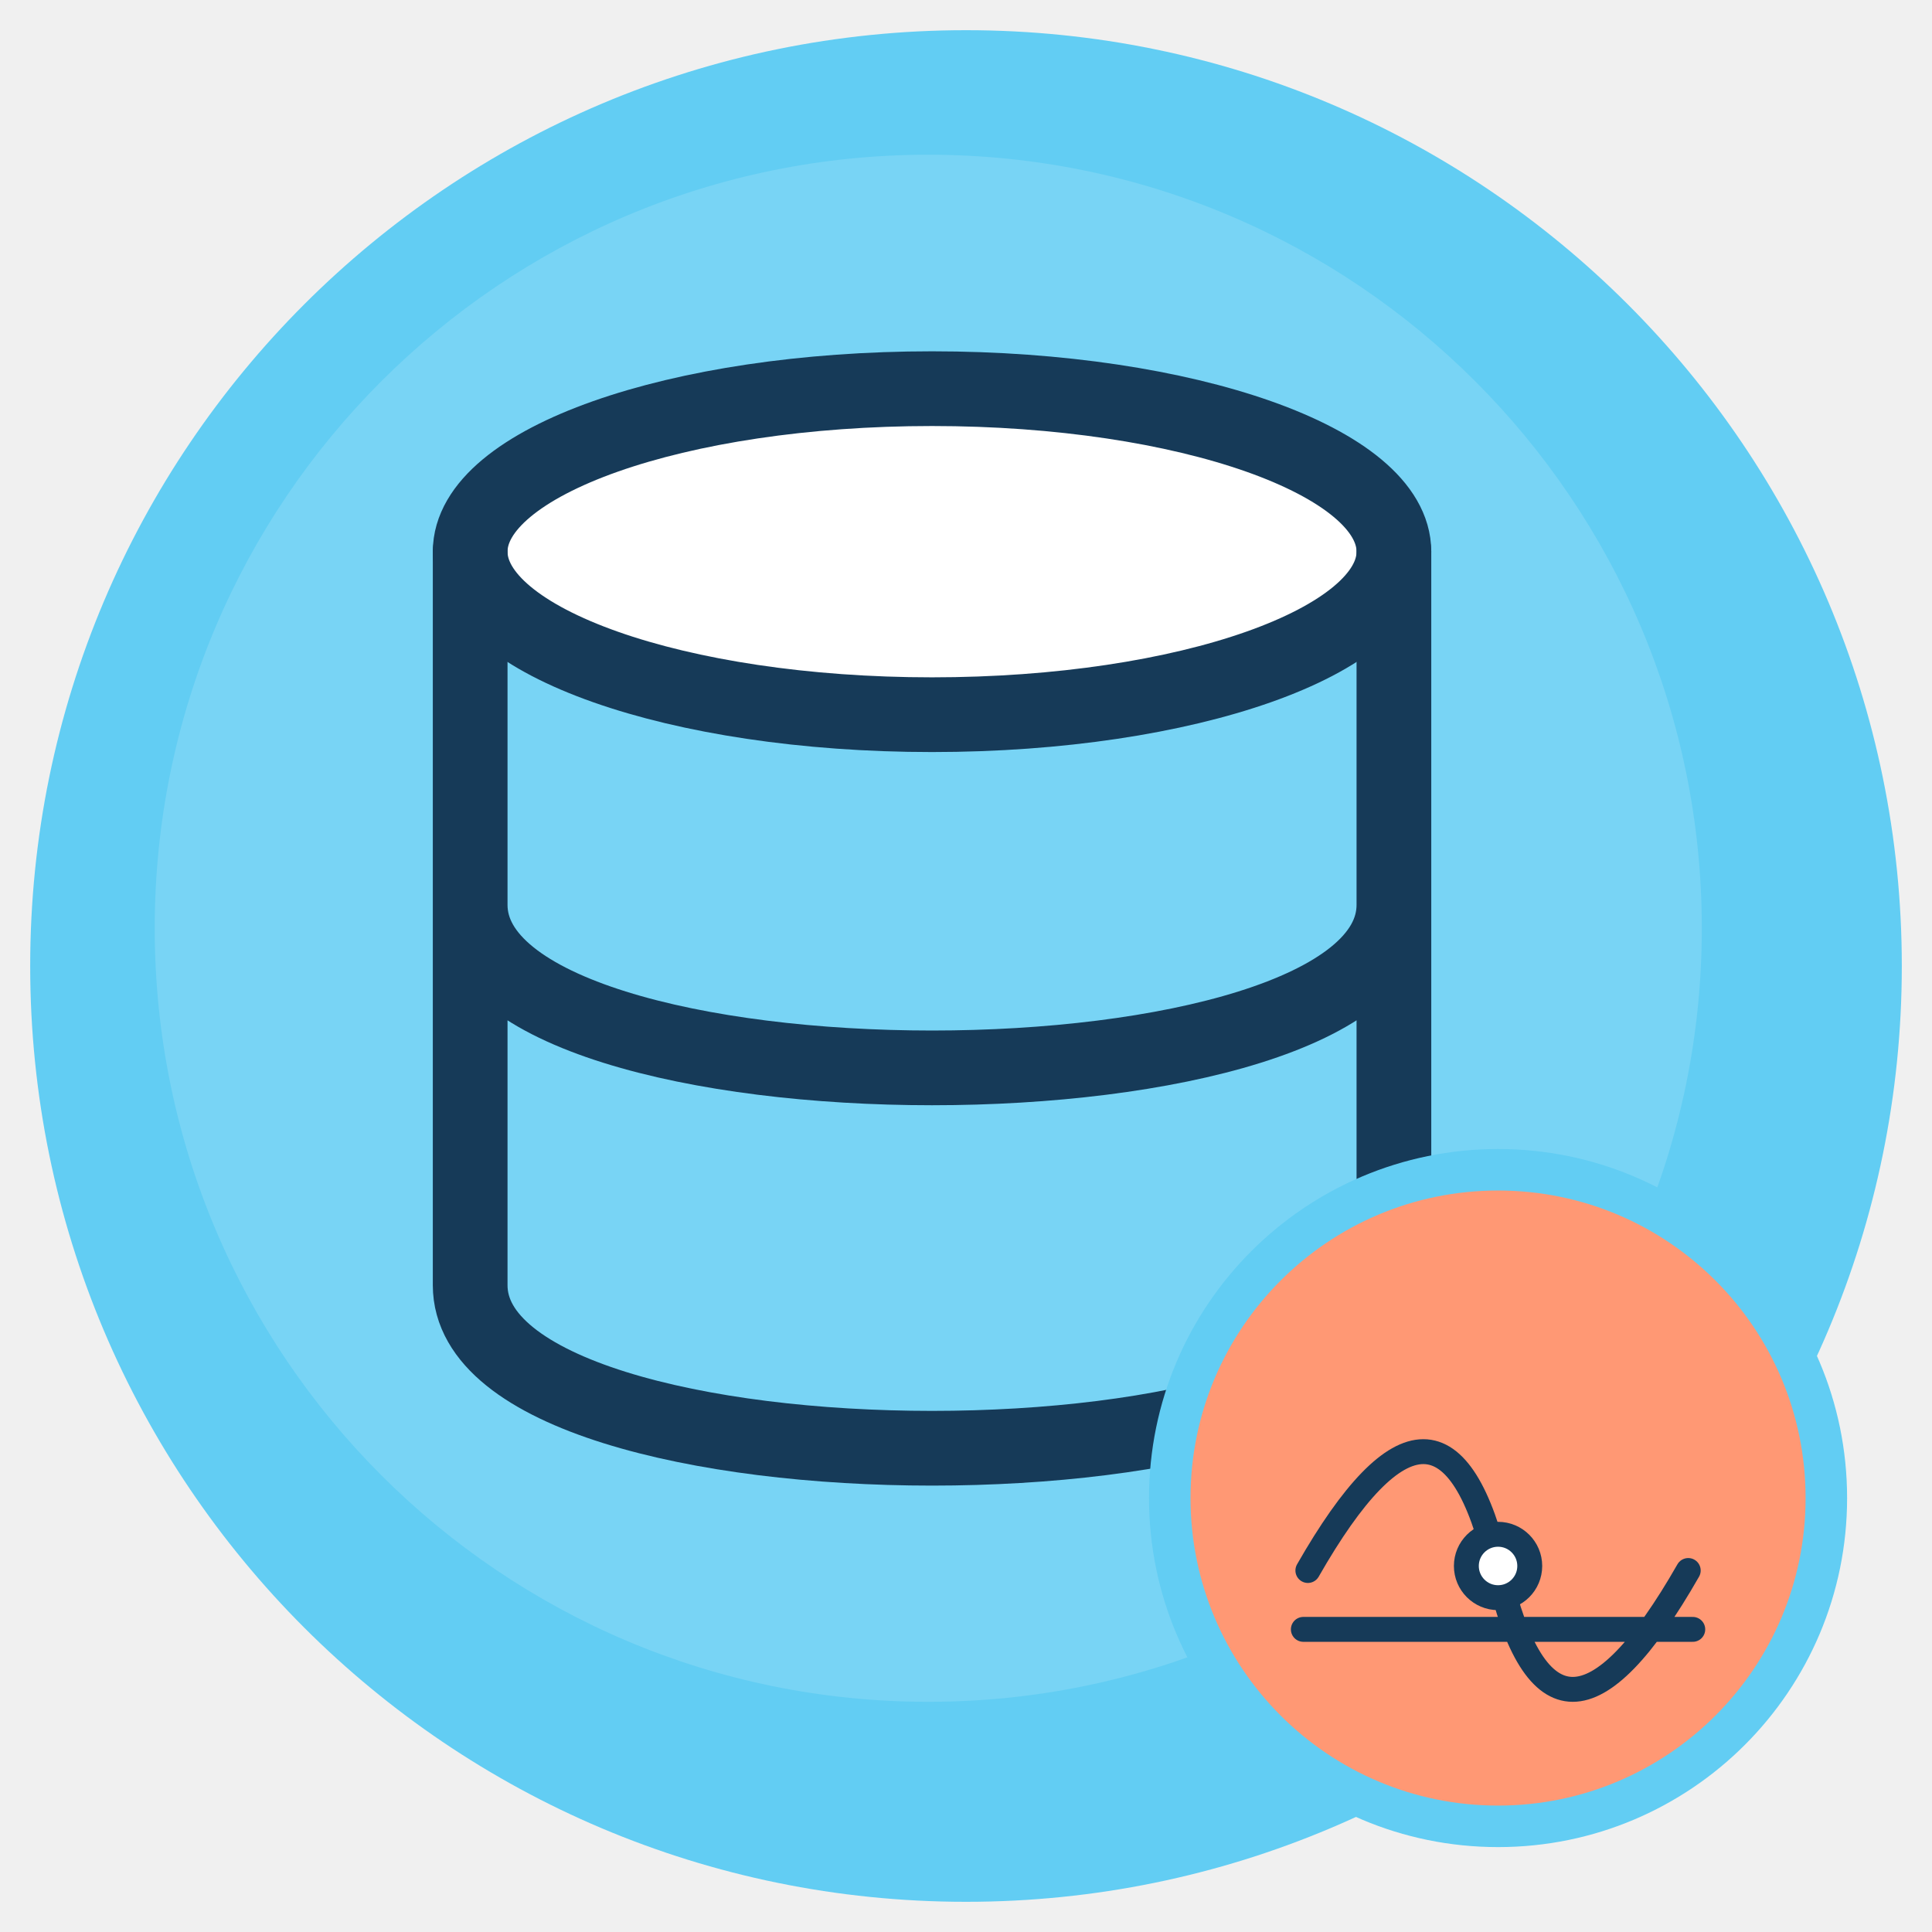
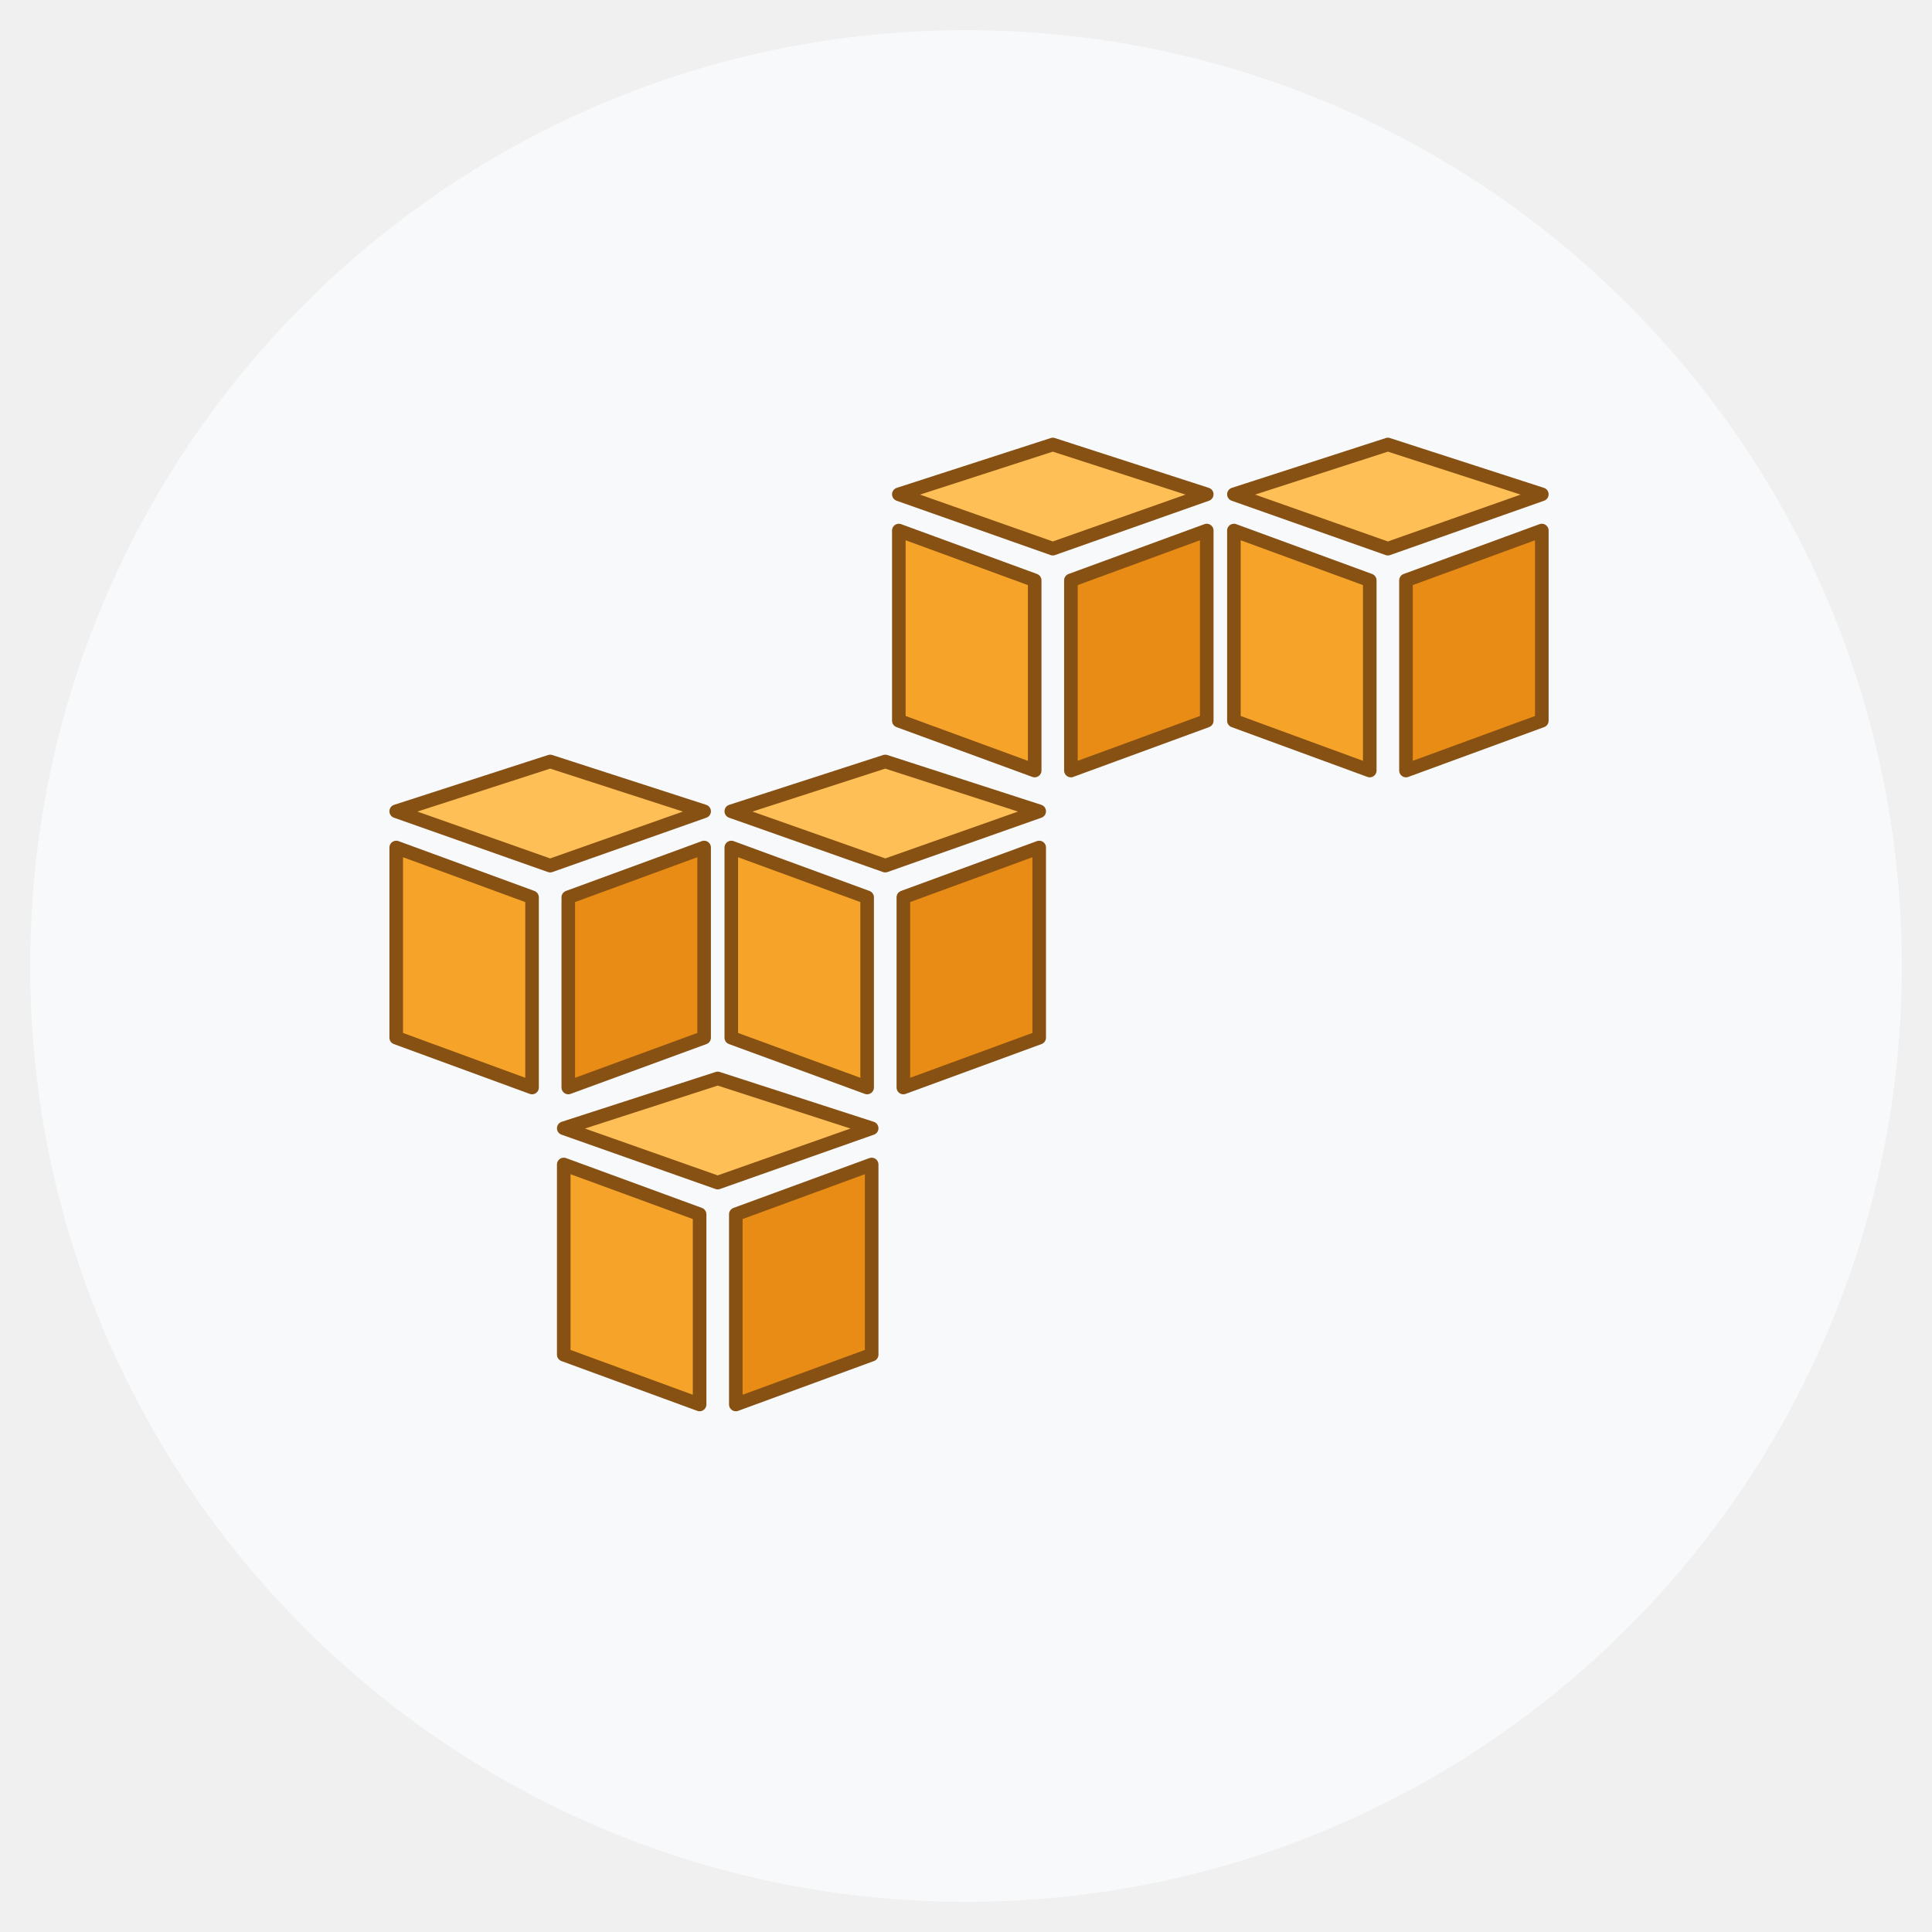
<svg xmlns="http://www.w3.org/2000/svg" viewBox="0 0 512 512" role="img" aria-labelledby="title description">
-   <circle cx="256" cy="256" r="248" fill="#62CDF3" />
-   <circle cx="246" cy="246" r="205" fill="#FFFFFF" opacity=".14" />
-   <g transform="translate(67 67) scale(3.60)" fill="none" stroke="#163A58" stroke-width="5.5" stroke-linecap="round" stroke-linejoin="round">
-     <ellipse fill="#FFFFFF" cx="50" cy="22" rx="34" ry="12" />
-     <path d="M16 22v54c0 16 68 16 68 0V22M16 48c0 16 68 16 68 0" />
-   </g>
-   <circle cx="397" cy="397" r="87" fill="#FF9874" stroke="#62CDF3" stroke-width="11" />
-   <g transform="translate(337 337) scale(1.20)" fill="none" stroke="#163A58" stroke-width="5.5" stroke-linecap="round" stroke-linejoin="round">
-     <path d="M8 66c20-35 34-35 42 0s22 35 42 0M7 79h86" />
-     <circle fill="#FFFFFF" cx="50" cy="65" r="7" />
+   <defs>
+     <g id="cube" stroke="#875114" stroke-width="3" stroke-linejoin="round">
+       <path d="M0 12 34 1l34 11-34 12z" fill="#ffbf57" />
+       <path d="M0 20 30 31v42L0 62z" fill="#f6a429" />
+       <path d="M38 31 68 20v42L38 73z" fill="#e98c16" />
+     </g>
+   </defs>
+   <circle cx="256" cy="256" r="248" fill="#f8f9fa" />
+   <g transform="translate(-51 -49) scale(1.2)">
+     <use href="#cube" x="130" y="208" />
+     <use href="#cube" x="204" y="208" />
+     <use href="#cube" x="167" y="278" />
+     <use href="#cube" x="241" y="138" />
+     <use href="#cube" x="315" y="138" />
  </g>
</svg>
